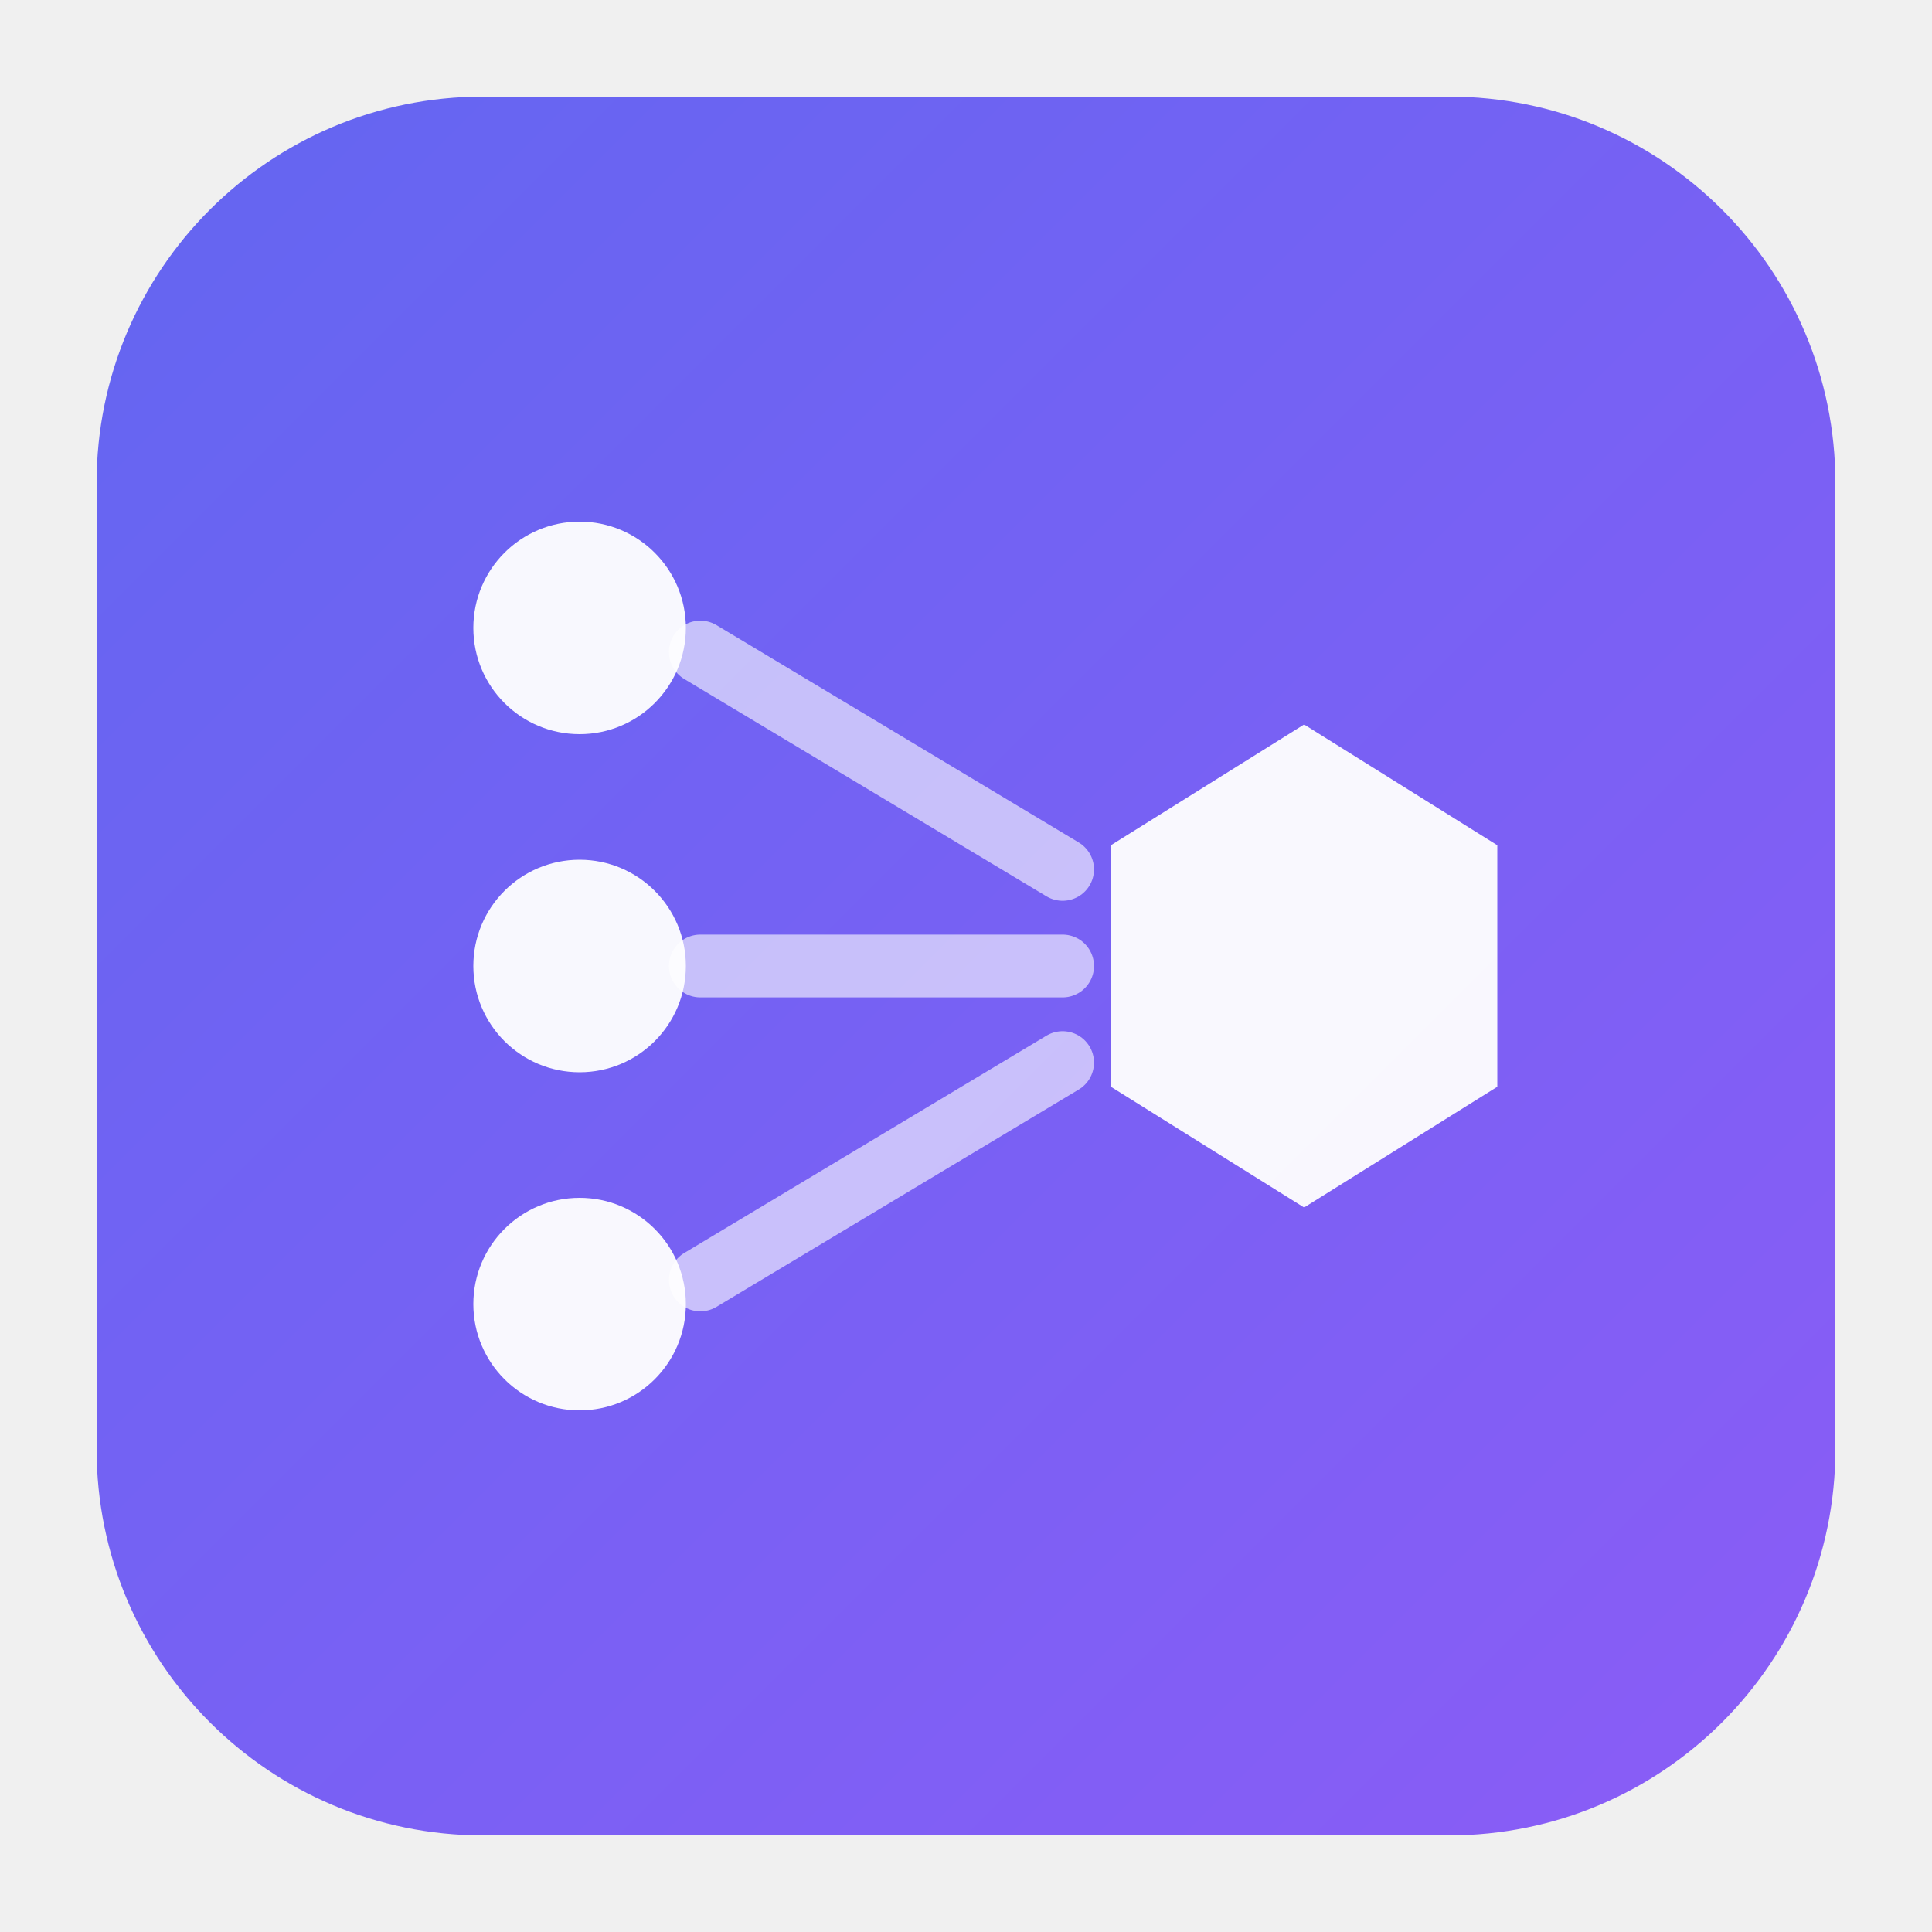
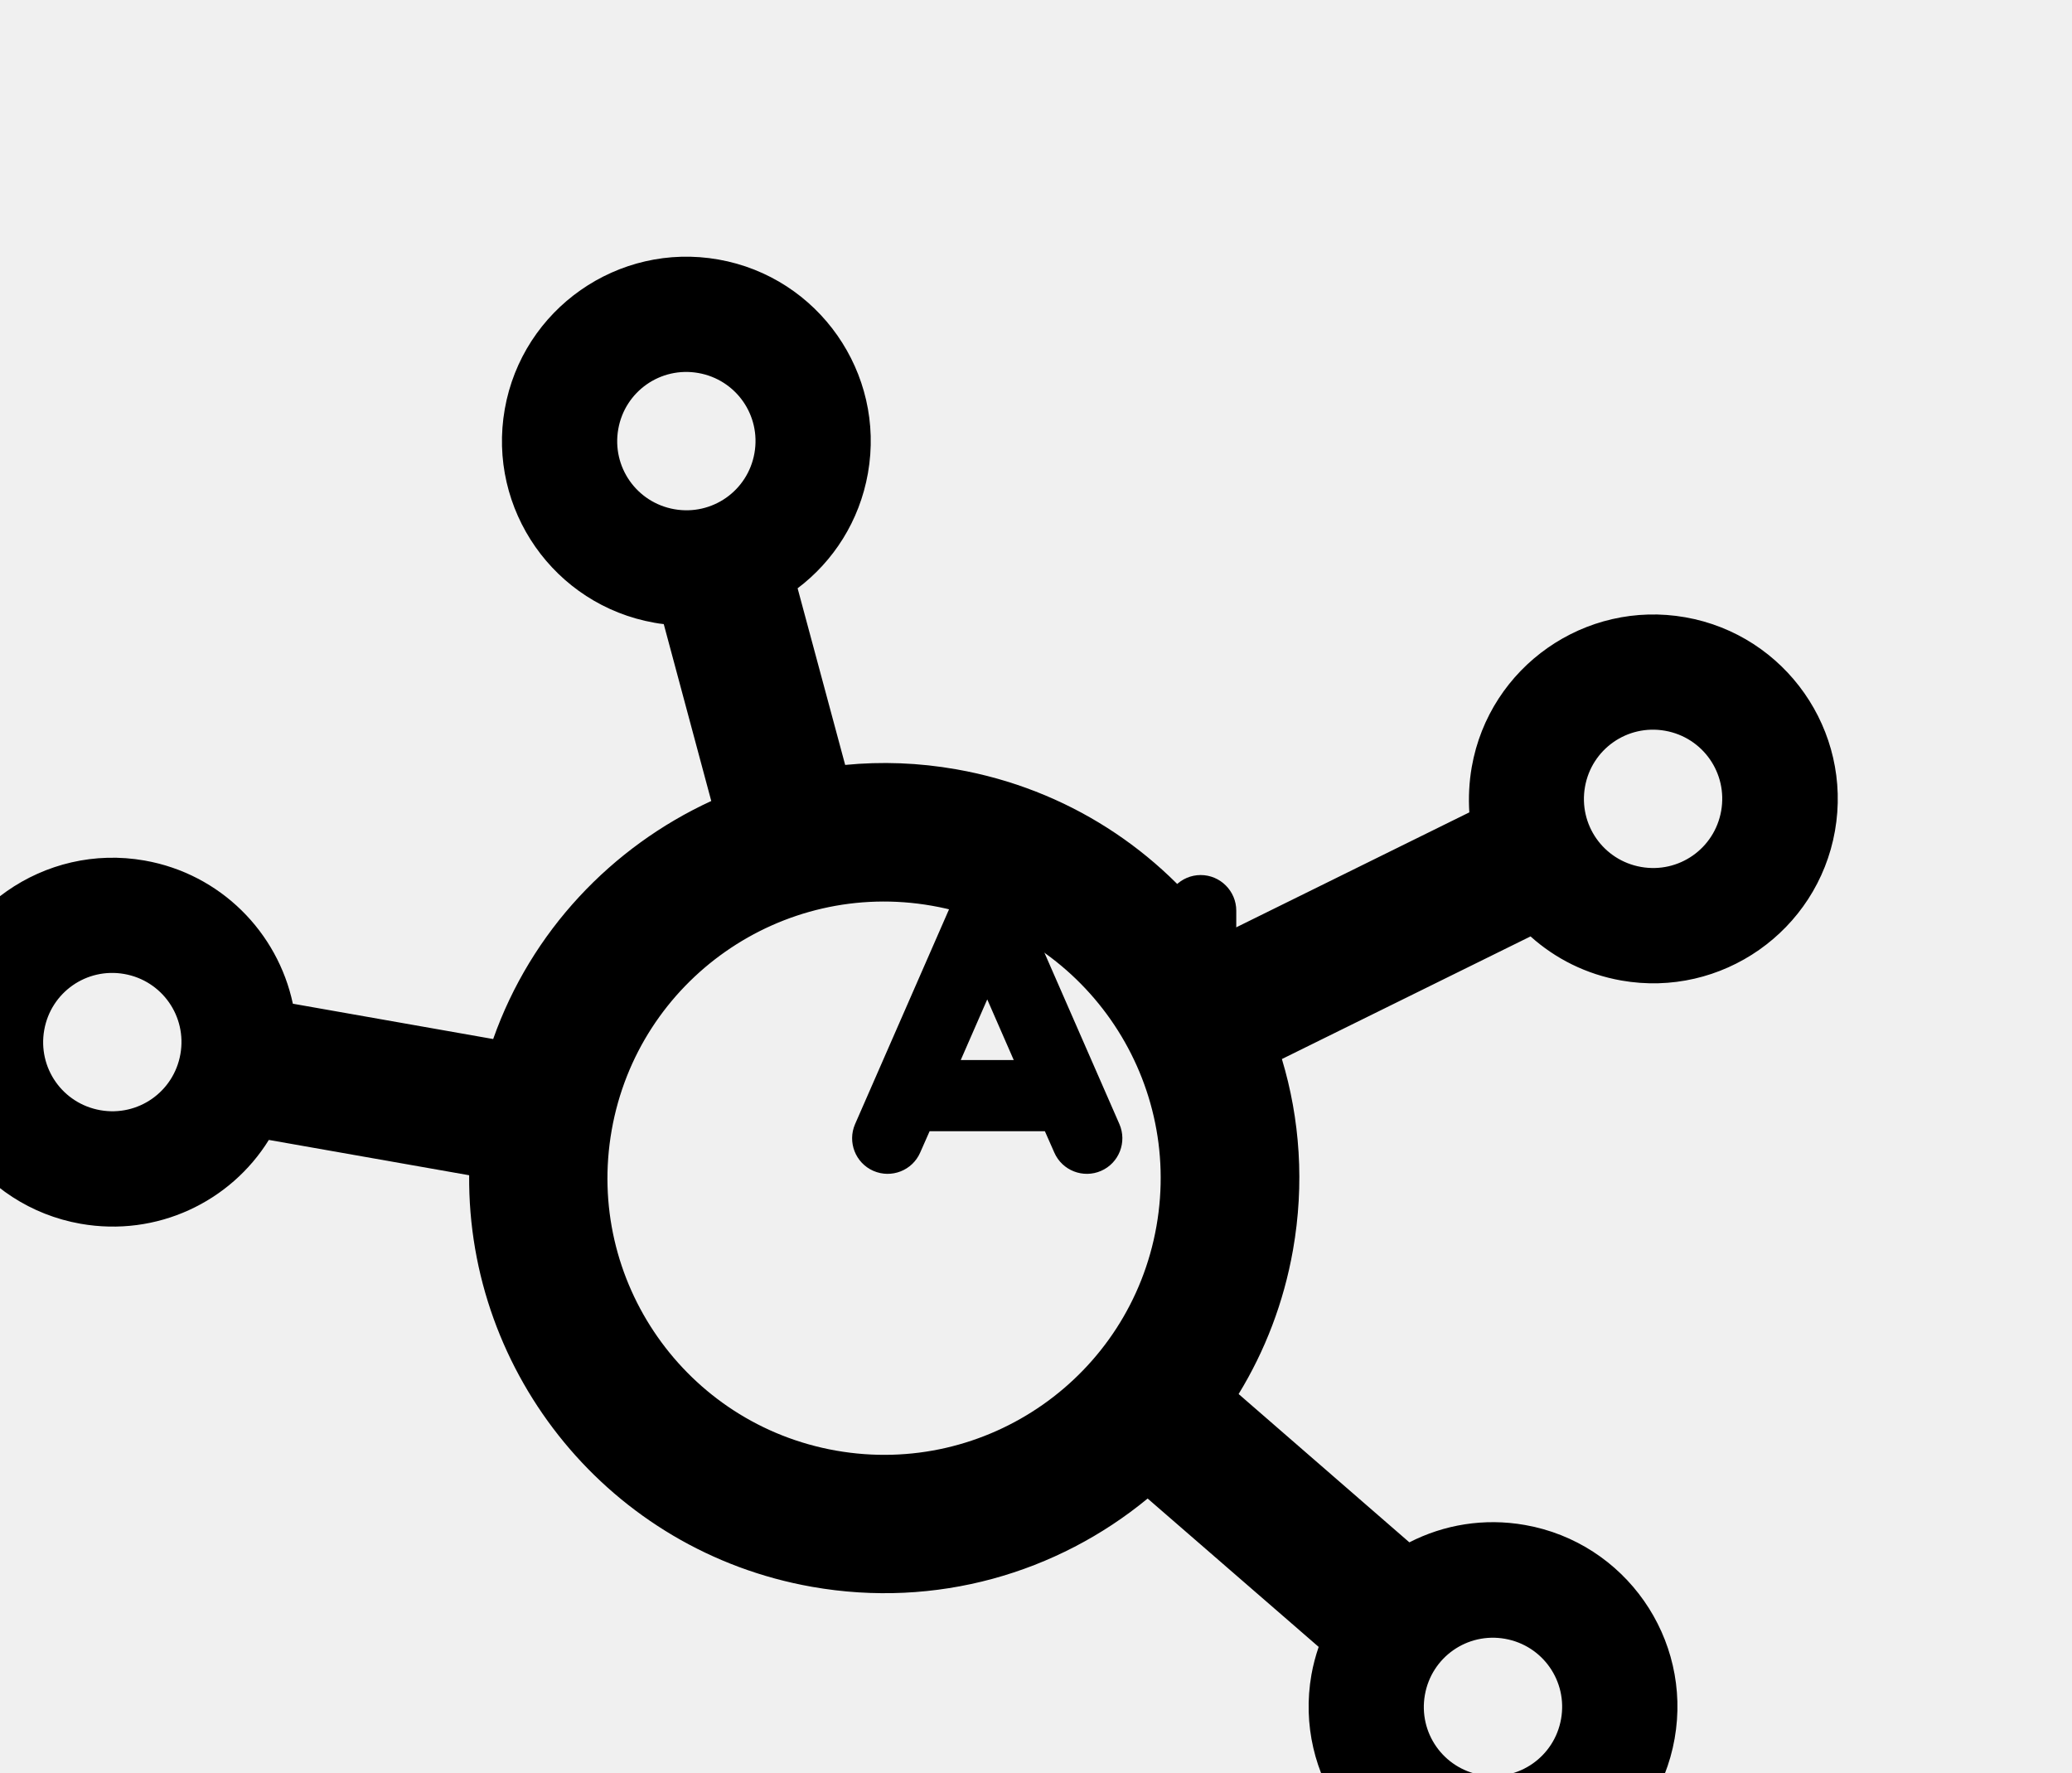
- <svg xmlns="http://www.w3.org/2000/svg" viewBox="0 0 40 40" fill="none">
-   <rect x="2" y="2" width="36" height="36" rx="8" fill="url(#logoGrad)" />
-   <circle cx="12" cy="13" r="2.2" fill="white" opacity="0.95" />
-   <circle cx="12" cy="20" r="2.2" fill="white" opacity="0.95" />
-   <circle cx="12" cy="27" r="2.2" fill="white" opacity="0.95" />
-   <path d="M14.5 13.5 L22 18" stroke="white" stroke-width="1.3" stroke-linecap="round" opacity="0.6" />
-   <path d="M14.5 20 L22 20" stroke="white" stroke-width="1.3" stroke-linecap="round" opacity="0.6" />
-   <path d="M14.5 26.5 L22 22" stroke="white" stroke-width="1.3" stroke-linecap="round" opacity="0.6" />
-   <path d="M27 15 L31 17.5 L31 22.5 L27 25 L23 22.5 L23 17.5 Z" fill="white" opacity="0.95" />
-   <defs>
-     <linearGradient id="logoGrad" x1="2" y1="2" x2="38" y2="38" gradientUnits="userSpaceOnUse">
-       <stop stop-color="#6366f1" />
-       <stop offset="1" stop-color="#8b5cf6" />
-     </linearGradient>
-   </defs>
+ <svg xmlns="http://www.w3.org/2000/svg" viewBox="-27.789 7.469 539.376 461.443" width="539.376" height="461.443">
+   <path d="M 169.824 76.228 C 179.799 76.228 187.824 84.254 187.824 94.228 C 187.824 104.202 179.799 112.228 169.824 112.228 C 159.85 112.228 151.824 104.202 151.824 94.228 C 151.824 84.254 159.85 76.228 169.824 76.228 Z M 169.824 142.228 C 170.65 142.228 171.475 142.228 172.299 142.153 L 192.475 185.353 C 168.999 201.628 152.199 226.903 147.324 256.228 L 94.375 256.228 C 87.25 238.602 69.999 226.228 49.899 226.228 C 23.424 226.228 1.899 247.753 1.899 274.228 C 1.899 300.702 23.424 322.228 49.899 322.228 C 70.075 322.228 87.324 309.854 94.375 292.228 L 147.324 292.228 C 155.873 343.302 200.349 382.228 253.824 382.228 C 286.675 382.228 316.073 367.602 335.873 344.428 L 386.424 374.728 C 386.05 377.128 385.824 379.677 385.824 382.153 C 385.824 408.628 407.349 430.153 433.824 430.153 C 460.299 430.153 481.824 408.628 481.824 382.153 C 481.824 355.677 460.299 334.153 433.824 334.153 C 422.949 334.153 412.975 337.752 404.949 343.828 L 354.473 313.528 C 359.273 301.303 361.899 288.028 361.899 274.153 C 361.899 256.752 357.775 240.254 350.424 225.702 L 408.624 183.028 C 415.975 187.602 424.599 190.228 433.899 190.228 C 460.373 190.228 481.899 168.702 481.899 142.228 C 481.899 115.753 460.373 94.228 433.899 94.228 C 407.424 94.228 385.899 115.753 385.899 142.228 C 385.899 146.277 386.424 150.252 387.324 154.002 L 329.124 196.677 C 309.699 177.778 283.149 166.153 253.899 166.153 C 243.925 166.153 234.325 167.503 225.173 170.052 L 204.999 126.928 C 212.949 118.378 217.824 106.903 217.824 94.228 C 217.824 67.753 196.299 46.228 169.824 46.228 C 143.349 46.228 121.824 67.753 121.824 94.228 C 121.824 120.702 143.349 142.228 169.824 142.228 Z M 433.824 124.228 C 443.799 124.228 451.824 132.254 451.824 142.228 C 451.824 152.202 443.799 160.228 433.824 160.228 C 423.85 160.228 415.824 152.202 415.824 142.228 C 415.824 132.254 423.85 124.228 433.824 124.228 Z M 415.824 382.228 C 415.824 372.254 423.85 364.228 433.824 364.228 C 443.799 364.228 451.824 372.254 451.824 382.228 C 451.824 392.202 443.799 400.228 433.824 400.228 C 423.85 400.228 415.824 392.202 415.824 382.228 Z M 49.824 256.228 C 59.799 256.228 67.824 264.254 67.824 274.228 C 67.824 284.202 59.799 292.228 49.824 292.228 C 39.85 292.228 31.824 284.202 31.824 274.228 C 31.824 264.254 39.85 256.228 49.824 256.228 Z M 253.824 202.228 C 293.575 202.228 325.824 234.477 325.824 274.228 C 325.824 313.978 293.575 346.228 253.824 346.228 C 214.075 346.228 181.824 313.978 181.824 274.228 C 181.824 234.477 214.075 202.228 253.824 202.228 Z" style="stroke-width: 1; transform-origin: 241.899px 238.19px;" transform="matrix(0.984808, 0.173648, -0.173648, 0.984808, -0.00000707, -0.00000196)" />
+   <path d="M 284.771 235.232 C 279.677 235.232 275.51 239.399 275.51 244.493 L 275.51 303.76 C 275.51 308.854 279.677 313.021 284.771 313.021 C 289.864 313.021 294.031 308.854 294.031 303.76 L 294.031 244.493 C 294.031 239.399 289.864 235.232 284.771 235.232 Z" style="stroke-width: 1;" />
+   <path d="M 237.68 240.789 C 236.199 237.408 232.865 235.232 229.207 235.232 C 225.549 235.232 222.215 237.408 220.734 240.789 L 194.804 300.056 C 192.766 304.732 194.896 310.196 199.573 312.234 C 204.25 314.271 209.714 312.141 211.751 307.464 L 214.205 301.908 L 244.209 301.908 L 246.663 307.464 C 248.701 312.141 254.164 314.271 258.841 312.234 C 263.517 310.196 265.647 304.732 263.61 300.056 L 237.68 240.789 Z M 229.207 267.598 L 236.106 283.387 L 222.308 283.387 L 229.207 267.598 Z" style="stroke-width: 1;" />
</svg>
